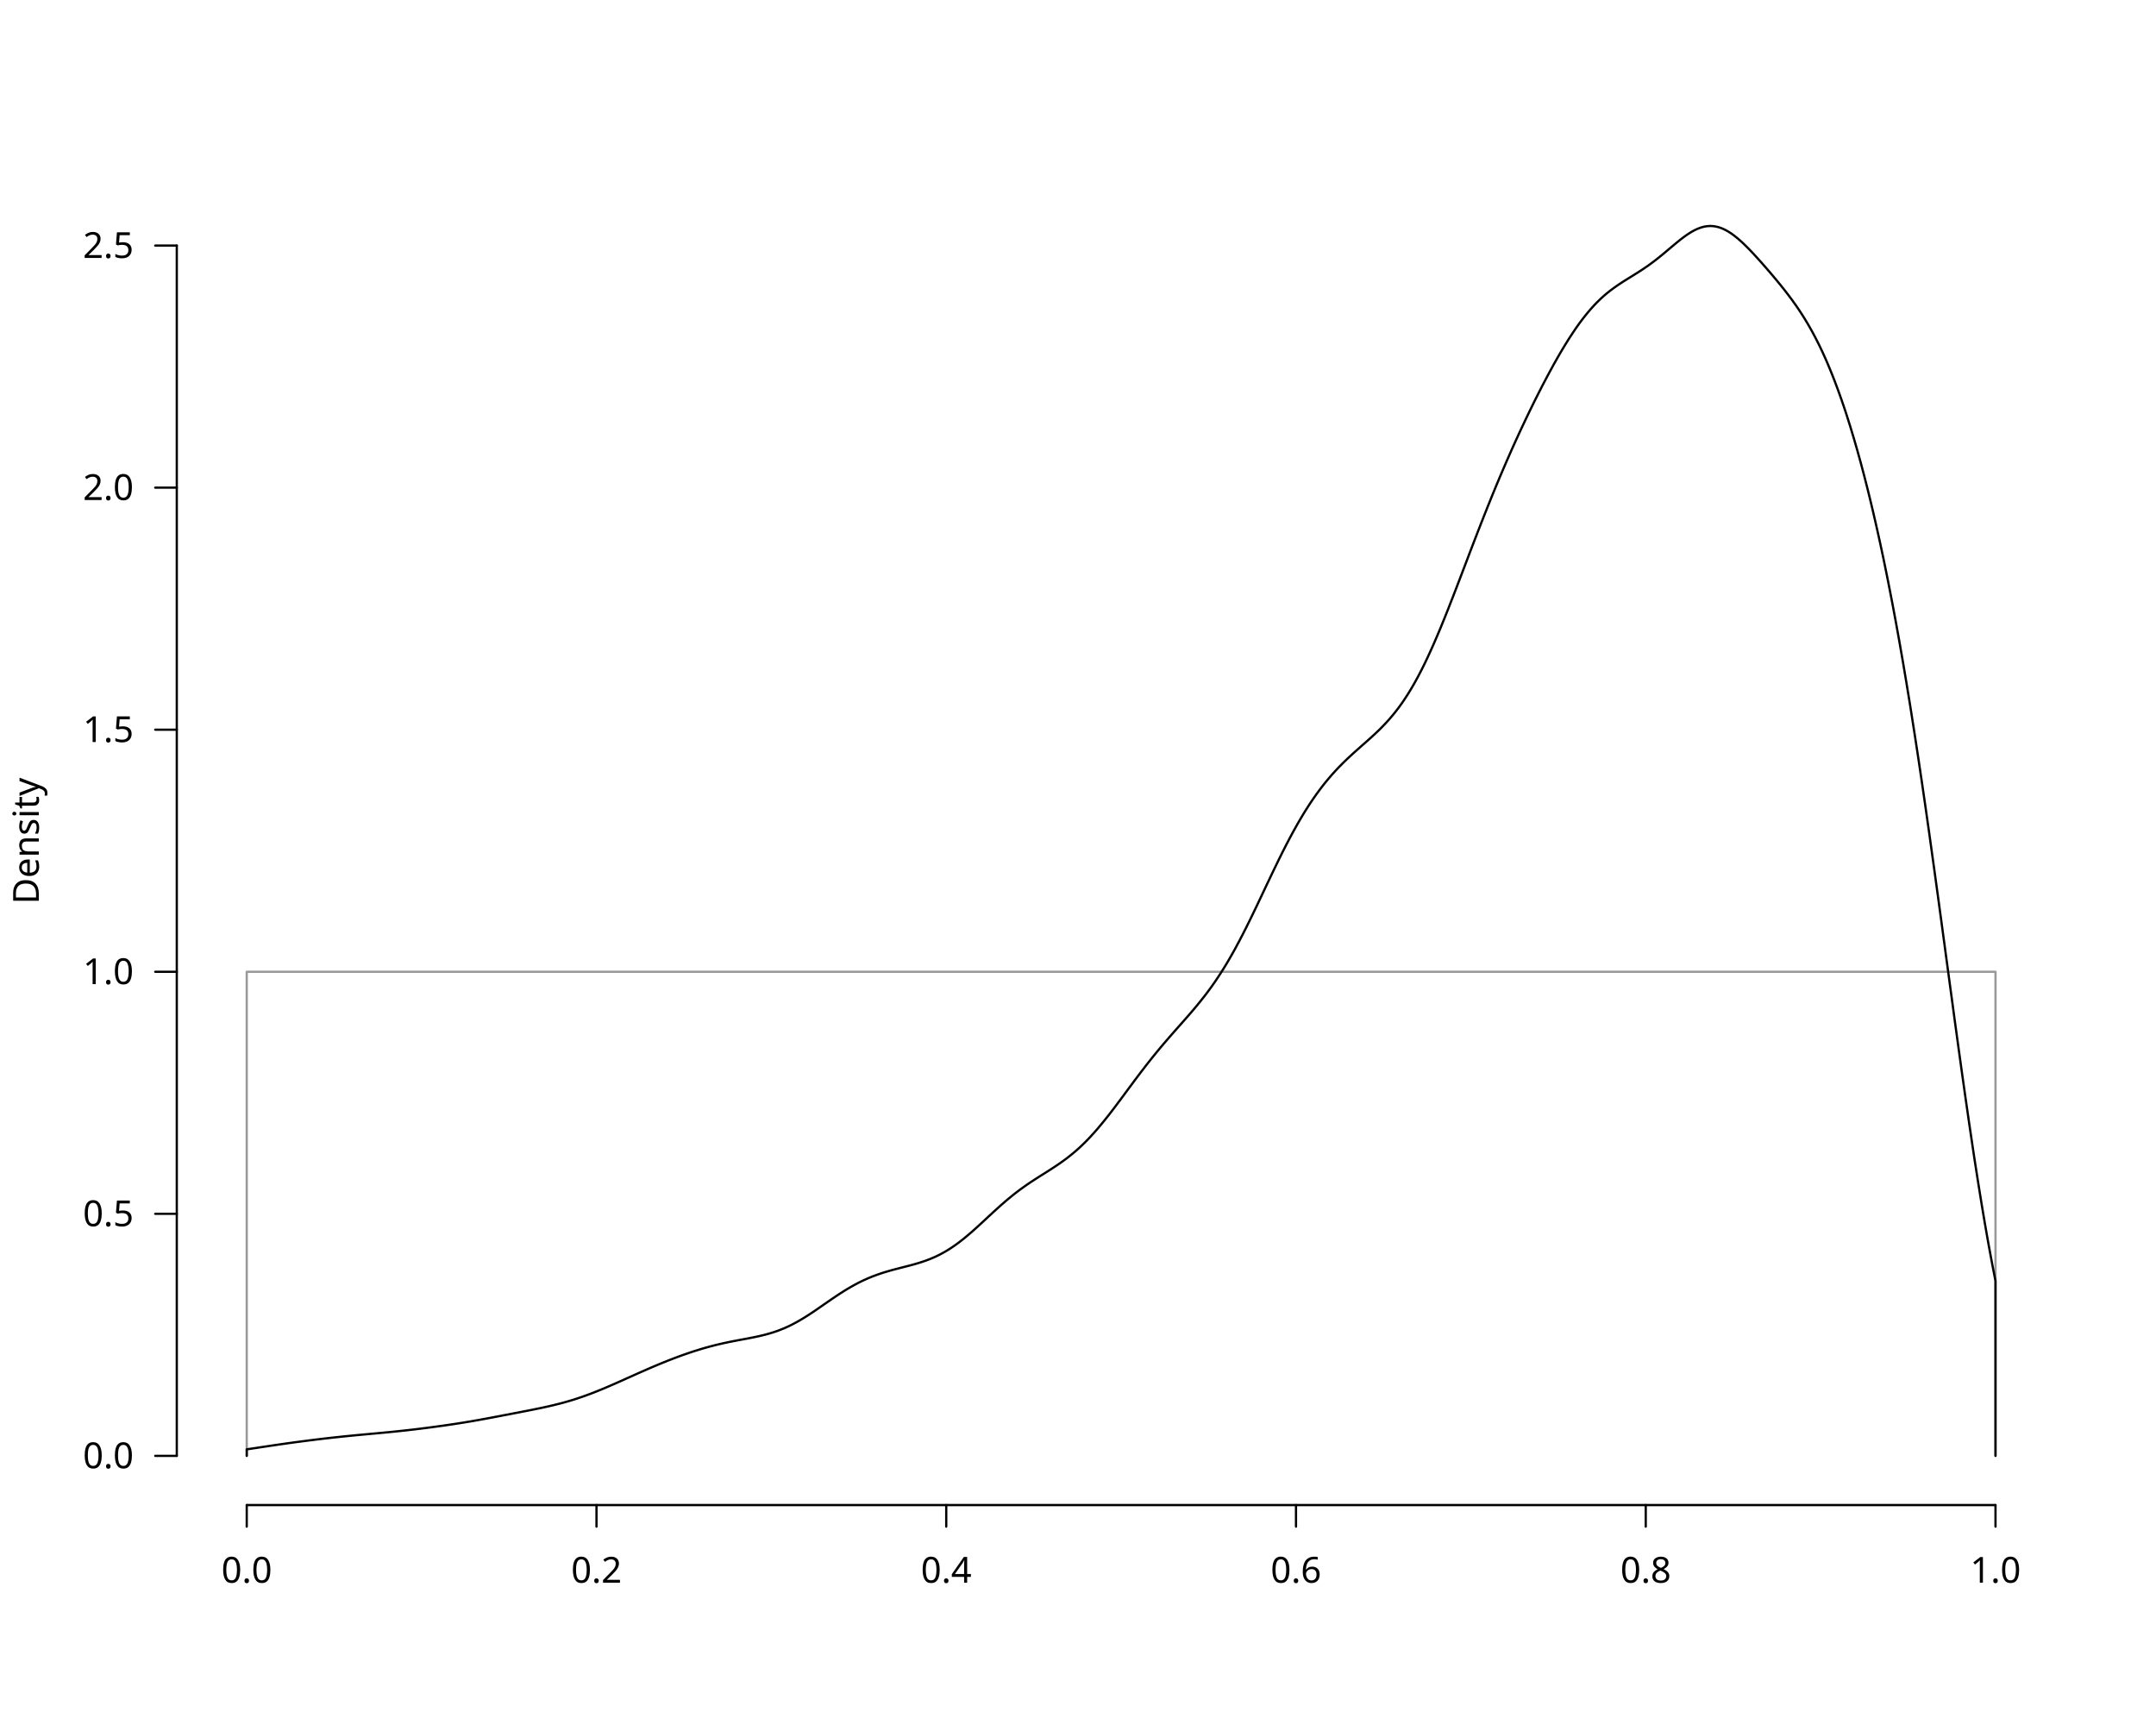
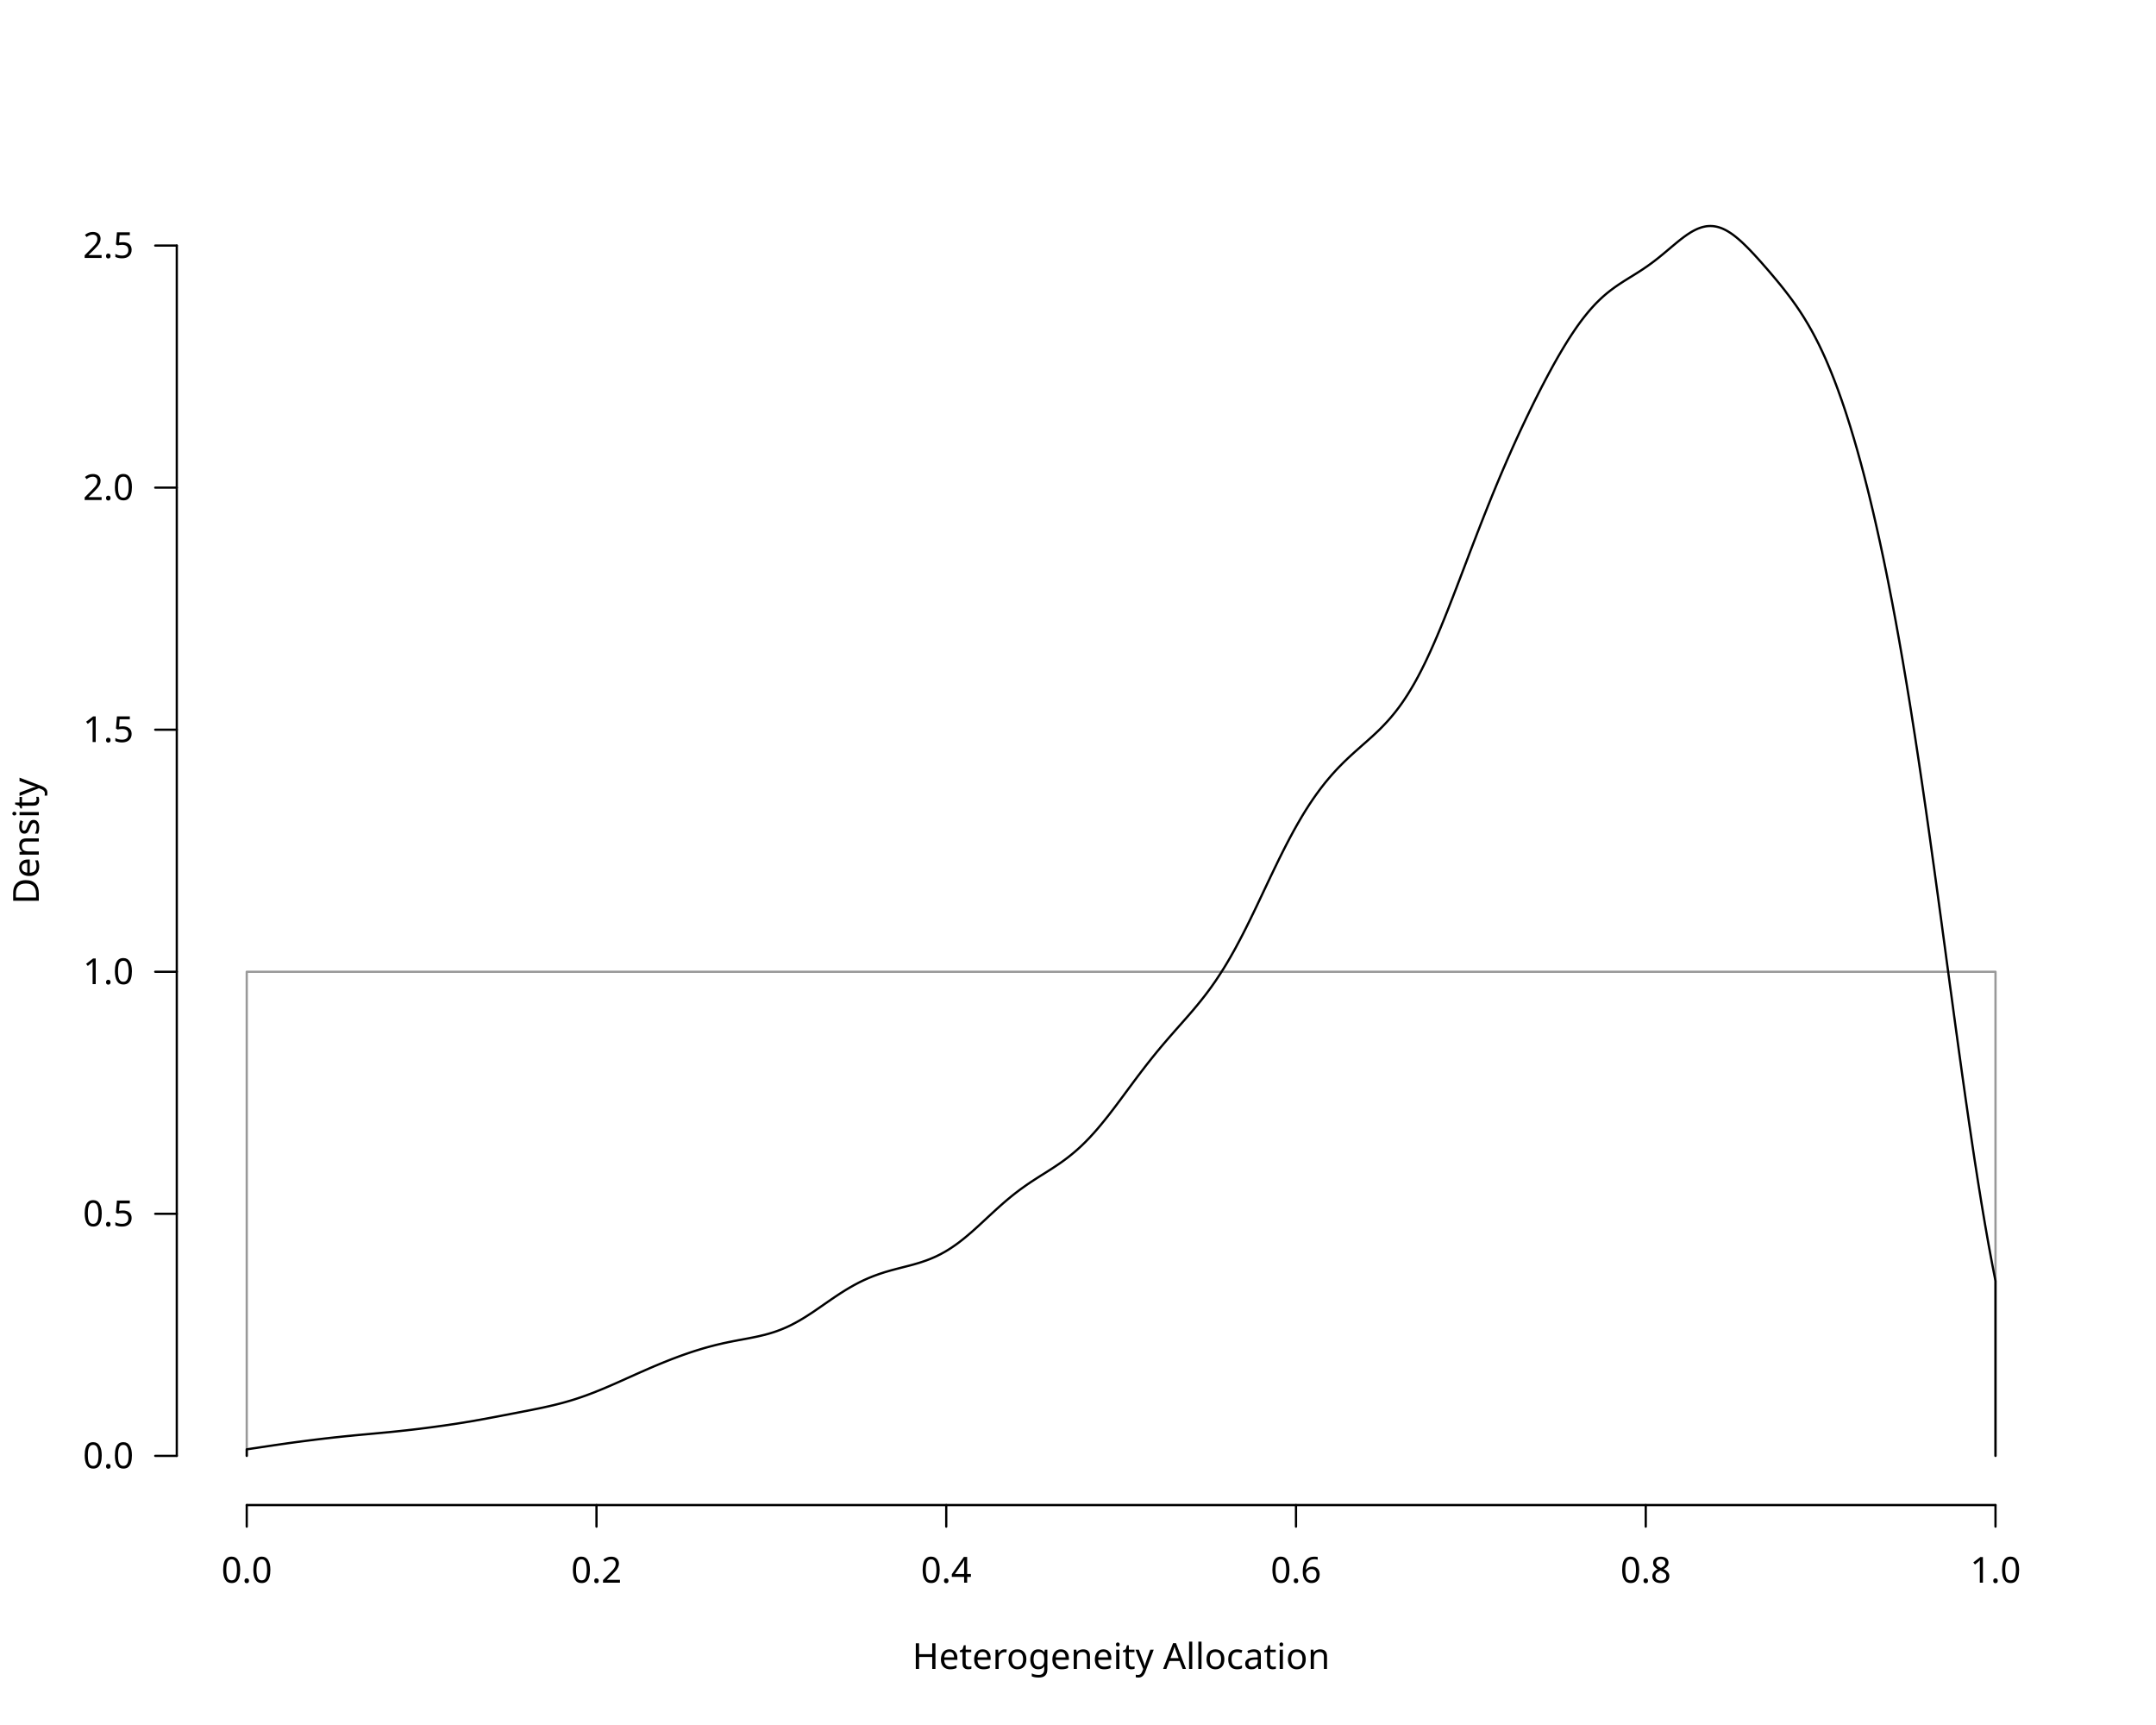
<svg xmlns="http://www.w3.org/2000/svg" class="svglite" data-engine-version="2.0" width="720.00pt" height="576.00pt" viewBox="0 0 720.00 576.00">
  <defs>
    <style type="text/css">
    .svglite line, .svglite polyline, .svglite polygon, .svglite path, .svglite rect, .svglite circle {
      fill: none;
      stroke: #000000;
      stroke-linecap: round;
      stroke-linejoin: round;
      stroke-miterlimit: 10.00;
    }
  </style>
  </defs>
  <rect width="100%" height="100%" style="stroke: none; fill: #FFFFFF;" />
  <defs>
    <clipPath id="cpMC4wMHw3MjAuMDB8MC4wMHw1NzYuMDA=">
      <rect x="0.00" y="0.00" width="720.00" height="576.00" />
    </clipPath>
  </defs>
  <g clip-path="url(#cpMC4wMHw3MjAuMDB8MC4wMHw1NzYuMDA=)">
    <line x1="82.40" y1="502.56" x2="666.40" y2="502.56" style="stroke-width: 0.75;" />
    <line x1="82.40" y1="502.56" x2="82.40" y2="509.76" style="stroke-width: 0.75;" />
    <line x1="199.20" y1="502.56" x2="199.20" y2="509.76" style="stroke-width: 0.75;" />
    <line x1="316.00" y1="502.56" x2="316.00" y2="509.76" style="stroke-width: 0.75;" />
    <line x1="432.80" y1="502.56" x2="432.80" y2="509.76" style="stroke-width: 0.75;" />
    <line x1="549.60" y1="502.56" x2="549.60" y2="509.76" style="stroke-width: 0.75;" />
    <line x1="666.40" y1="502.56" x2="666.40" y2="509.76" style="stroke-width: 0.75;" />
    <text x="82.40" y="528.48" text-anchor="middle" style="font-size: 12.00px; font-family: sans;" textLength="16.68px" lengthAdjust="spacingAndGlyphs">0.0</text>
    <text x="199.20" y="528.48" text-anchor="middle" style="font-size: 12.00px; font-family: sans;" textLength="16.68px" lengthAdjust="spacingAndGlyphs">0.2</text>
    <text x="316.00" y="528.48" text-anchor="middle" style="font-size: 12.00px; font-family: sans;" textLength="16.68px" lengthAdjust="spacingAndGlyphs">0.4</text>
    <text x="432.80" y="528.48" text-anchor="middle" style="font-size: 12.00px; font-family: sans;" textLength="16.68px" lengthAdjust="spacingAndGlyphs">0.6</text>
    <text x="549.60" y="528.48" text-anchor="middle" style="font-size: 12.00px; font-family: sans;" textLength="16.68px" lengthAdjust="spacingAndGlyphs">0.8</text>
    <text x="666.40" y="528.48" text-anchor="middle" style="font-size: 12.00px; font-family: sans;" textLength="16.68px" lengthAdjust="spacingAndGlyphs">1.0</text>
    <line x1="59.04" y1="486.13" x2="59.04" y2="82.00" style="stroke-width: 0.75;" />
    <line x1="59.04" y1="486.13" x2="51.84" y2="486.13" style="stroke-width: 0.75;" />
    <line x1="59.04" y1="405.31" x2="51.84" y2="405.31" style="stroke-width: 0.75;" />
    <line x1="59.04" y1="324.48" x2="51.84" y2="324.48" style="stroke-width: 0.75;" />
    <line x1="59.04" y1="243.65" x2="51.84" y2="243.65" style="stroke-width: 0.75;" />
    <line x1="59.04" y1="162.83" x2="51.84" y2="162.83" style="stroke-width: 0.75;" />
    <line x1="59.04" y1="82.00" x2="51.84" y2="82.00" style="stroke-width: 0.75;" />
    <text x="44.64" y="490.26" text-anchor="end" style="font-size: 12.00px; font-family: sans;" textLength="16.68px" lengthAdjust="spacingAndGlyphs">0.0</text>
    <text x="44.64" y="409.44" text-anchor="end" style="font-size: 12.00px; font-family: sans;" textLength="16.68px" lengthAdjust="spacingAndGlyphs">0.5</text>
    <text x="44.64" y="328.61" text-anchor="end" style="font-size: 12.00px; font-family: sans;" textLength="16.68px" lengthAdjust="spacingAndGlyphs">1.0</text>
    <text x="44.64" y="247.78" text-anchor="end" style="font-size: 12.00px; font-family: sans;" textLength="16.68px" lengthAdjust="spacingAndGlyphs">1.5</text>
    <text x="44.64" y="166.96" text-anchor="end" style="font-size: 12.00px; font-family: sans;" textLength="16.68px" lengthAdjust="spacingAndGlyphs">2.0</text>
    <text x="44.64" y="86.13" text-anchor="end" style="font-size: 12.00px; font-family: sans;" textLength="16.68px" lengthAdjust="spacingAndGlyphs">2.5</text>
+     <text x="374.40" y="557.28" text-anchor="middle" style="font-size: 12.00px; font-family: sans;" textLength="130.09px" lengthAdjust="spacingAndGlyphs">Heterogeneity Allocation</text>
    <text transform="translate(12.96,280.80) rotate(-90)" text-anchor="middle" style="font-size: 12.00px; font-family: sans;" textLength="40.02px" lengthAdjust="spacingAndGlyphs">Density</text>
  </g>
  <defs>
    <clipPath id="cpNTkuMDR8Njg5Ljc2fDU5LjA0fDUwMi41Ng==">
      <rect x="59.04" y="59.04" width="630.72" height="443.52" />
    </clipPath>
  </defs>
  <g clip-path="url(#cpNTkuMDR8Njg5Ljc2fDU5LjA0fDUwMi41Ng==)">
    <polyline points="82.40,486.13 82.40,324.48 82.98,324.48 83.57,324.48 84.15,324.48 84.74,324.48 85.32,324.48 85.91,324.48 86.49,324.48 87.08,324.48 87.66,324.48 88.25,324.48 88.83,324.48 89.42,324.48 90.00,324.48 90.58,324.48 91.17,324.48 91.75,324.48 92.34,324.48 92.92,324.48 93.51,324.48 94.09,324.48 94.68,324.48 95.26,324.48 95.85,324.48 96.43,324.48 97.01,324.48 97.60,324.48 98.18,324.48 98.77,324.48 99.35,324.48 99.94,324.48 100.52,324.48 101.11,324.48 101.69,324.48 102.28,324.48 102.86,324.48 103.45,324.48 104.03,324.48 104.61,324.48 105.20,324.48 105.78,324.48 106.37,324.48 106.95,324.48 107.54,324.48 108.12,324.48 108.71,324.48 109.29,324.48 109.88,324.48 110.46,324.48 111.04,324.48 111.63,324.48 112.21,324.48 112.80,324.48 113.38,324.48 113.97,324.48 114.55,324.48 115.14,324.48 115.72,324.48 116.31,324.48 116.89,324.48 117.48,324.48 118.06,324.48 118.64,324.48 119.23,324.48 119.81,324.48 120.40,324.48 120.98,324.48 121.57,324.48 122.15,324.48 122.74,324.48 123.32,324.48 123.91,324.48 124.49,324.48 125.07,324.48 125.66,324.48 126.24,324.48 126.83,324.48 127.41,324.48 128.00,324.48 128.58,324.48 129.17,324.48 129.75,324.48 130.34,324.48 130.92,324.48 131.51,324.48 132.09,324.48 132.67,324.48 133.26,324.48 133.84,324.48 134.43,324.48 135.01,324.48 135.60,324.48 136.18,324.48 136.77,324.48 137.35,324.48 137.94,324.48 138.52,324.48 139.10,324.48 139.69,324.48 140.27,324.48 140.86,324.48 141.44,324.48 142.03,324.48 142.61,324.48 143.20,324.48 143.78,324.48 144.37,324.48 144.95,324.48 145.54,324.48 146.12,324.48 146.70,324.48 147.29,324.48 147.87,324.48 148.46,324.48 149.04,324.48 149.63,324.48 150.21,324.48 150.80,324.48 151.38,324.48 151.97,324.48 152.55,324.48 153.13,324.48 153.72,324.48 154.30,324.48 154.89,324.48 155.47,324.48 156.06,324.48 156.64,324.48 157.23,324.48 157.81,324.48 158.40,324.48 158.98,324.48 159.57,324.48 160.15,324.48 160.73,324.48 161.32,324.48 161.90,324.48 162.49,324.48 163.07,324.48 163.66,324.48 164.24,324.48 164.83,324.48 165.41,324.48 166.00,324.48 166.58,324.48 167.16,324.48 167.75,324.48 168.33,324.48 168.92,324.48 169.50,324.48 170.09,324.48 170.67,324.48 171.26,324.48 171.84,324.48 172.43,324.48 173.01,324.48 173.60,324.48 174.18,324.48 174.76,324.48 175.35,324.48 175.93,324.48 176.52,324.48 177.10,324.48 177.69,324.48 178.27,324.48 178.86,324.48 179.44,324.48 180.03,324.48 180.61,324.48 181.19,324.48 181.78,324.48 182.36,324.48 182.95,324.48 183.53,324.48 184.12,324.48 184.70,324.48 185.29,324.48 185.87,324.48 186.46,324.48 187.04,324.48 187.63,324.48 188.21,324.48 188.79,324.48 189.38,324.48 189.96,324.48 190.55,324.48 191.13,324.48 191.72,324.48 192.30,324.48 192.89,324.48 193.47,324.48 194.06,324.48 194.64,324.48 195.22,324.48 195.81,324.48 196.39,324.48 196.98,324.48 197.56,324.48 198.15,324.48 198.73,324.48 199.32,324.48 199.90,324.48 200.49,324.48 201.07,324.48 201.66,324.48 202.24,324.48 202.82,324.48 203.41,324.48 203.99,324.48 204.58,324.48 205.16,324.48 205.75,324.48 206.33,324.48 206.92,324.48 207.50,324.48 208.09,324.48 208.67,324.48 209.25,324.48 209.84,324.48 210.42,324.48 211.01,324.48 211.59,324.48 212.18,324.48 212.76,324.48 213.35,324.48 213.93,324.48 214.52,324.48 215.10,324.48 215.69,324.48 216.27,324.48 216.85,324.48 217.44,324.48 218.02,324.48 218.61,324.48 219.19,324.48 219.78,324.48 220.36,324.48 220.95,324.48 221.53,324.48 222.12,324.48 222.70,324.48 223.28,324.48 223.87,324.48 224.45,324.48 225.04,324.48 225.62,324.48 226.21,324.48 226.79,324.48 227.38,324.48 227.96,324.48 228.55,324.48 229.13,324.48 229.72,324.48 230.30,324.48 230.88,324.48 231.47,324.48 232.05,324.48 232.64,324.48 233.22,324.48 233.81,324.48 234.39,324.48 234.98,324.48 235.56,324.48 236.15,324.48 236.73,324.48 237.31,324.48 237.90,324.48 238.48,324.48 239.07,324.48 239.65,324.48 240.24,324.48 240.82,324.48 241.41,324.48 241.99,324.48 242.58,324.48 243.16,324.48 243.75,324.48 244.33,324.48 244.91,324.48 245.50,324.48 246.08,324.48 246.67,324.48 247.25,324.48 247.84,324.48 248.42,324.48 249.01,324.48 249.59,324.48 250.18,324.48 250.76,324.48 251.34,324.48 251.93,324.48 252.51,324.48 253.10,324.48 253.68,324.48 254.27,324.48 254.85,324.48 255.44,324.48 256.02,324.48 256.61,324.48 257.19,324.48 257.78,324.48 258.36,324.48 258.94,324.48 259.53,324.48 260.11,324.48 260.70,324.48 261.28,324.48 261.87,324.48 262.45,324.48 263.04,324.48 263.62,324.48 264.21,324.48 264.79,324.48 265.37,324.48 265.96,324.48 266.54,324.48 267.13,324.48 267.71,324.48 268.30,324.48 268.88,324.48 269.47,324.48 270.05,324.48 270.64,324.48 271.22,324.48 271.81,324.48 272.39,324.48 272.97,324.48 273.56,324.48 274.14,324.48 274.73,324.48 275.31,324.48 275.90,324.48 276.48,324.48 277.07,324.48 277.65,324.48 278.24,324.48 278.82,324.48 279.41,324.48 279.99,324.48 280.57,324.48 281.16,324.48 281.74,324.48 282.33,324.48 282.91,324.48 283.50,324.48 284.08,324.48 284.67,324.48 285.25,324.48 285.84,324.48 286.42,324.48 287.00,324.48 287.59,324.48 288.17,324.48 288.76,324.48 289.34,324.48 289.93,324.48 290.51,324.48 291.10,324.48 291.68,324.48 292.27,324.48 292.85,324.48 293.44,324.48 294.02,324.48 294.60,324.48 295.19,324.48 295.77,324.48 296.36,324.48 296.94,324.48 297.53,324.48 298.11,324.48 298.70,324.48 299.28,324.48 299.87,324.48 300.45,324.48 301.03,324.48 301.62,324.48 302.20,324.48 302.79,324.48 303.37,324.48 303.96,324.48 304.54,324.48 305.13,324.48 305.71,324.48 306.30,324.48 306.88,324.48 307.47,324.48 308.05,324.48 308.63,324.48 309.22,324.48 309.80,324.48 310.39,324.48 310.97,324.48 311.56,324.48 312.14,324.48 312.73,324.48 313.31,324.48 313.90,324.48 314.48,324.48 315.06,324.48 315.65,324.48 316.23,324.48 316.82,324.48 317.40,324.48 317.99,324.48 318.57,324.48 319.16,324.48 319.74,324.48 320.33,324.48 320.91,324.48 321.50,324.48 322.08,324.48 322.66,324.48 323.25,324.48 323.83,324.48 324.42,324.48 325.00,324.48 325.59,324.48 326.17,324.48 326.76,324.48 327.34,324.48 327.93,324.48 328.51,324.48 329.09,324.48 329.68,324.48 330.26,324.48 330.85,324.48 331.43,324.48 332.02,324.48 332.60,324.48 333.19,324.48 333.77,324.48 334.36,324.48 334.94,324.48 335.53,324.48 336.11,324.48 336.69,324.48 337.28,324.48 337.86,324.48 338.45,324.48 339.03,324.48 339.62,324.48 340.20,324.48 340.79,324.48 341.37,324.48 341.96,324.48 342.54,324.48 343.12,324.48 343.71,324.48 344.29,324.48 344.88,324.48 345.46,324.48 346.05,324.48 346.63,324.48 347.22,324.48 347.80,324.48 348.39,324.48 348.97,324.48 349.56,324.48 350.14,324.48 350.72,324.48 351.31,324.48 351.89,324.48 352.48,324.48 353.06,324.48 353.65,324.48 354.23,324.48 354.82,324.48 355.40,324.48 355.99,324.48 356.57,324.48 357.15,324.48 357.74,324.48 358.32,324.48 358.91,324.48 359.49,324.48 360.08,324.48 360.66,324.48 361.25,324.48 361.83,324.48 362.42,324.48 363.00,324.48 363.59,324.48 364.17,324.48 364.75,324.48 365.34,324.48 365.92,324.48 366.51,324.48 367.09,324.48 367.68,324.48 368.26,324.48 368.85,324.48 369.43,324.48 370.02,324.48 370.60,324.48 371.18,324.48 371.77,324.48 372.35,324.48 372.94,324.48 373.52,324.48 374.11,324.48 374.69,324.48 375.28,324.48 375.86,324.48 376.45,324.48 377.03,324.48 377.62,324.48 378.20,324.48 378.78,324.48 379.37,324.48 379.95,324.48 380.54,324.48 381.12,324.48 381.71,324.48 382.29,324.48 382.88,324.48 383.46,324.48 384.05,324.48 384.63,324.48 385.21,324.48 385.80,324.48 386.38,324.48 386.97,324.48 387.55,324.48 388.14,324.48 388.72,324.48 389.31,324.48 389.89,324.48 390.48,324.48 391.06,324.48 391.65,324.48 392.23,324.48 392.81,324.48 393.40,324.48 393.98,324.48 394.57,324.48 395.15,324.48 395.74,324.48 396.32,324.48 396.91,324.48 397.49,324.48 398.08,324.48 398.66,324.48 399.24,324.48 399.83,324.48 400.41,324.48 401.00,324.48 401.58,324.48 402.17,324.48 402.75,324.48 403.34,324.48 403.92,324.48 404.51,324.48 405.09,324.48 405.68,324.48 406.26,324.48 406.84,324.48 407.43,324.48 408.01,324.48 408.60,324.48 409.18,324.48 409.77,324.48 410.35,324.48 410.94,324.48 411.52,324.48 412.11,324.48 412.69,324.48 413.27,324.48 413.86,324.48 414.44,324.48 415.03,324.48 415.61,324.48 416.20,324.48 416.78,324.48 417.37,324.48 417.95,324.48 418.54,324.48 419.12,324.48 419.71,324.48 420.29,324.48 420.87,324.48 421.46,324.48 422.04,324.48 422.63,324.48 423.21,324.48 423.80,324.48 424.38,324.48 424.97,324.48 425.55,324.48 426.14,324.48 426.72,324.48 427.30,324.48 427.89,324.48 428.47,324.48 429.06,324.48 429.64,324.48 430.23,324.48 430.81,324.48 431.40,324.48 431.98,324.48 432.57,324.48 433.15,324.48 433.74,324.48 434.32,324.48 434.90,324.48 435.49,324.48 436.07,324.48 436.66,324.48 437.24,324.48 437.83,324.48 438.41,324.48 439.00,324.48 439.58,324.48 440.17,324.48 440.75,324.48 441.33,324.48 441.92,324.48 442.50,324.48 443.09,324.48 443.67,324.48 444.26,324.48 444.84,324.48 445.43,324.48 446.01,324.48 446.60,324.48 447.18,324.48 447.77,324.48 448.35,324.48 448.93,324.48 449.52,324.48 450.10,324.48 450.69,324.48 451.27,324.48 451.86,324.48 452.44,324.48 453.03,324.48 453.61,324.48 454.20,324.48 454.78,324.48 455.36,324.48 455.95,324.48 456.53,324.48 457.12,324.48 457.70,324.48 458.29,324.48 458.87,324.48 459.46,324.48 460.04,324.48 460.63,324.48 461.21,324.48 461.80,324.48 462.38,324.48 462.96,324.48 463.55,324.48 464.13,324.48 464.72,324.48 465.30,324.48 465.89,324.48 466.47,324.48 467.06,324.48 467.64,324.48 468.23,324.48 468.81,324.48 469.39,324.48 469.98,324.48 470.56,324.48 471.15,324.48 471.73,324.48 472.32,324.48 472.90,324.48 473.49,324.48 474.07,324.48 474.66,324.48 475.24,324.48 475.83,324.48 476.41,324.48 476.99,324.48 477.58,324.48 478.16,324.48 478.75,324.48 479.33,324.48 479.92,324.48 480.50,324.48 481.09,324.48 481.67,324.48 482.26,324.48 482.84,324.48 483.43,324.48 484.01,324.48 484.59,324.48 485.18,324.48 485.76,324.48 486.35,324.48 486.93,324.48 487.52,324.48 488.10,324.48 488.69,324.48 489.27,324.48 489.86,324.48 490.44,324.48 491.02,324.48 491.61,324.48 492.19,324.48 492.78,324.48 493.36,324.48 493.95,324.48 494.53,324.48 495.12,324.48 495.70,324.48 496.29,324.48 496.87,324.48 497.46,324.48 498.04,324.48 498.62,324.48 499.21,324.48 499.79,324.48 500.38,324.48 500.96,324.48 501.55,324.48 502.13,324.48 502.72,324.48 503.30,324.48 503.89,324.48 504.47,324.48 505.05,324.48 505.64,324.48 506.22,324.48 506.81,324.48 507.39,324.48 507.98,324.48 508.56,324.48 509.15,324.48 509.73,324.48 510.32,324.48 510.90,324.48 511.49,324.48 512.07,324.48 512.65,324.48 513.24,324.48 513.82,324.48 514.41,324.48 514.99,324.48 515.58,324.48 516.16,324.48 516.75,324.48 517.33,324.48 517.92,324.48 518.50,324.48 519.08,324.48 519.67,324.48 520.25,324.48 520.84,324.48 521.42,324.48 522.01,324.48 522.59,324.48 523.18,324.48 523.76,324.48 524.35,324.48 524.93,324.48 525.52,324.48 526.10,324.48 526.68,324.48 527.27,324.48 527.85,324.48 528.44,324.48 529.02,324.48 529.61,324.48 530.19,324.48 530.78,324.48 531.36,324.48 531.95,324.48 532.53,324.48 533.11,324.48 533.70,324.48 534.28,324.48 534.87,324.48 535.45,324.48 536.04,324.48 536.62,324.48 537.21,324.48 537.79,324.48 538.38,324.48 538.96,324.48 539.55,324.48 540.13,324.48 540.71,324.48 541.30,324.48 541.88,324.48 542.47,324.48 543.05,324.48 543.64,324.48 544.22,324.48 544.81,324.48 545.39,324.48 545.98,324.48 546.56,324.48 547.14,324.48 547.73,324.48 548.31,324.48 548.90,324.48 549.48,324.48 550.07,324.48 550.65,324.48 551.24,324.48 551.82,324.48 552.41,324.48 552.99,324.48 553.58,324.48 554.16,324.48 554.74,324.48 555.33,324.48 555.91,324.48 556.50,324.48 557.08,324.48 557.67,324.48 558.25,324.48 558.84,324.48 559.42,324.48 560.01,324.48 560.59,324.48 561.17,324.48 561.76,324.48 562.34,324.48 562.93,324.48 563.51,324.48 564.10,324.48 564.68,324.48 565.27,324.48 565.85,324.48 566.44,324.48 567.02,324.48 567.61,324.48 568.19,324.48 568.77,324.48 569.36,324.48 569.94,324.48 570.53,324.48 571.11,324.48 571.70,324.48 572.28,324.48 572.87,324.48 573.45,324.48 574.04,324.48 574.62,324.48 575.20,324.48 575.79,324.48 576.37,324.48 576.96,324.48 577.54,324.48 578.13,324.48 578.71,324.48 579.30,324.48 579.88,324.48 580.47,324.48 581.05,324.48 581.64,324.48 582.22,324.48 582.80,324.48 583.39,324.48 583.97,324.48 584.56,324.48 585.14,324.48 585.73,324.48 586.31,324.48 586.90,324.48 587.48,324.48 588.07,324.48 588.65,324.48 589.23,324.48 589.82,324.48 590.40,324.48 590.99,324.48 591.57,324.48 592.16,324.48 592.74,324.48 593.33,324.48 593.91,324.48 594.50,324.48 595.08,324.48 595.67,324.48 596.25,324.48 596.83,324.48 597.42,324.48 598.00,324.48 598.59,324.48 599.17,324.48 599.76,324.48 600.34,324.48 600.93,324.48 601.51,324.48 602.10,324.48 602.68,324.48 603.26,324.48 603.85,324.48 604.43,324.48 605.02,324.48 605.60,324.48 606.19,324.48 606.77,324.48 607.36,324.48 607.94,324.48 608.53,324.48 609.11,324.48 609.70,324.48 610.28,324.48 610.86,324.48 611.45,324.48 612.03,324.48 612.62,324.48 613.20,324.48 613.79,324.48 614.37,324.48 614.96,324.48 615.54,324.48 616.13,324.48 616.71,324.48 617.29,324.48 617.88,324.48 618.46,324.48 619.05,324.48 619.63,324.48 620.22,324.48 620.80,324.48 621.39,324.48 621.97,324.48 622.56,324.48 623.14,324.48 623.73,324.48 624.31,324.48 624.89,324.48 625.48,324.48 626.06,324.48 626.65,324.48 627.23,324.48 627.82,324.48 628.40,324.48 628.99,324.48 629.57,324.48 630.16,324.48 630.74,324.48 631.32,324.48 631.91,324.48 632.49,324.48 633.08,324.48 633.66,324.48 634.25,324.48 634.83,324.48 635.42,324.48 636.00,324.48 636.59,324.48 637.17,324.48 637.76,324.48 638.34,324.48 638.92,324.48 639.51,324.48 640.09,324.48 640.68,324.48 641.26,324.48 641.85,324.48 642.43,324.48 643.02,324.48 643.60,324.48 644.19,324.48 644.77,324.48 645.35,324.48 645.94,324.48 646.52,324.48 647.11,324.48 647.69,324.48 648.28,324.48 648.86,324.48 649.45,324.48 650.03,324.48 650.62,324.48 651.20,324.48 651.79,324.48 652.37,324.48 652.95,324.48 653.54,324.48 654.12,324.48 654.71,324.48 655.29,324.48 655.88,324.48 656.46,324.48 657.05,324.48 657.63,324.48 658.22,324.48 658.80,324.48 659.38,324.48 659.97,324.48 660.55,324.48 661.14,324.48 661.72,324.48 662.31,324.48 662.89,324.48 663.48,324.48 664.06,324.48 664.65,324.48 665.23,324.48 665.82,324.48 666.40,324.48 666.40,486.13 " style="stroke-width: 0.75; stroke: #999999;" />
    <polyline points="82.40,486.13 82.40,483.95 82.98,483.86 83.57,483.78 84.15,483.69 84.74,483.60 85.32,483.52 85.91,483.43 86.49,483.34 87.08,483.25 87.66,483.16 88.25,483.08 88.83,482.99 89.42,482.90 90.00,482.81 90.58,482.73 91.17,482.64 91.75,482.55 92.34,482.47 92.92,482.38 93.51,482.30 94.09,482.21 94.68,482.13 95.26,482.05 95.85,481.96 96.43,481.88 97.01,481.80 97.60,481.72 98.18,481.64 98.77,481.56 99.35,481.48 99.94,481.41 100.52,481.33 101.11,481.25 101.69,481.18 102.28,481.10 102.86,481.03 103.45,480.95 104.03,480.88 104.61,480.81 105.20,480.73 105.78,480.66 106.37,480.59 106.95,480.52 107.54,480.45 108.12,480.38 108.71,480.31 109.29,480.25 109.88,480.18 110.46,480.11 111.04,480.05 111.63,479.98 112.21,479.92 112.80,479.86 113.38,479.80 113.97,479.73 114.55,479.67 115.14,479.61 115.72,479.55 116.31,479.49 116.89,479.44 117.48,479.38 118.06,479.32 118.64,479.26 119.23,479.21 119.81,479.15 120.40,479.10 120.98,479.04 121.57,478.99 122.15,478.94 122.74,478.88 123.32,478.83 123.91,478.77 124.49,478.72 125.07,478.67 125.66,478.61 126.24,478.56 126.83,478.50 127.41,478.45 128.00,478.39 128.58,478.34 129.17,478.28 129.75,478.23 130.34,478.17 130.92,478.11 131.51,478.05 132.09,477.99 132.67,477.93 133.26,477.87 133.84,477.81 134.43,477.74 135.01,477.68 135.60,477.62 136.18,477.55 136.77,477.48 137.35,477.42 137.94,477.35 138.52,477.28 139.10,477.21 139.69,477.14 140.27,477.07 140.86,476.99 141.44,476.92 142.03,476.85 142.61,476.77 143.20,476.69 143.78,476.62 144.37,476.54 144.95,476.46 145.54,476.38 146.12,476.30 146.70,476.22 147.29,476.14 147.87,476.06 148.46,475.98 149.04,475.89 149.63,475.81 150.21,475.72 150.80,475.63 151.38,475.55 151.97,475.46 152.55,475.37 153.13,475.28 153.72,475.18 154.30,475.09 154.89,475.00 155.47,474.90 156.06,474.80 156.64,474.71 157.23,474.61 157.81,474.51 158.40,474.41 158.98,474.30 159.57,474.20 160.15,474.10 160.73,473.99 161.32,473.88 161.90,473.78 162.49,473.67 163.07,473.56 163.66,473.45 164.24,473.34 164.83,473.23 165.41,473.12 166.00,473.01 166.58,472.90 167.16,472.79 167.75,472.67 168.33,472.56 168.92,472.45 169.50,472.34 170.09,472.23 170.67,472.11 171.26,472.00 171.84,471.89 172.43,471.78 173.01,471.66 173.60,471.55 174.18,471.44 174.76,471.32 175.35,471.21 175.93,471.10 176.52,470.98 177.10,470.87 177.69,470.75 178.27,470.63 178.86,470.51 179.44,470.39 180.03,470.27 180.61,470.15 181.19,470.03 181.78,469.90 182.36,469.77 182.95,469.64 183.53,469.51 184.12,469.37 184.70,469.24 185.29,469.09 185.87,468.95 186.46,468.80 187.04,468.65 187.63,468.50 188.21,468.34 188.79,468.18 189.38,468.01 189.96,467.84 190.55,467.67 191.13,467.49 191.72,467.31 192.30,467.12 192.89,466.93 193.47,466.73 194.06,466.54 194.64,466.33 195.22,466.13 195.81,465.92 196.39,465.70 196.98,465.48 197.56,465.26 198.15,465.04 198.73,464.81 199.32,464.57 199.90,464.34 200.49,464.10 201.07,463.86 201.66,463.62 202.24,463.37 202.82,463.12 203.41,462.87 203.99,462.62 204.58,462.36 205.16,462.11 205.75,461.85 206.33,461.59 206.92,461.33 207.50,461.07 208.09,460.81 208.67,460.55 209.25,460.28 209.84,460.02 210.42,459.76 211.01,459.50 211.59,459.24 212.18,458.97 212.76,458.71 213.35,458.45 213.93,458.19 214.52,457.94 215.10,457.68 215.69,457.42 216.27,457.17 216.85,456.91 217.44,456.66 218.02,456.41 218.61,456.16 219.19,455.92 219.78,455.67 220.36,455.43 220.95,455.19 221.53,454.95 222.12,454.72 222.70,454.48 223.28,454.25 223.87,454.02 224.45,453.79 225.04,453.57 225.62,453.35 226.21,453.13 226.79,452.91 227.38,452.70 227.96,452.49 228.55,452.28 229.13,452.08 229.72,451.88 230.30,451.68 230.88,451.48 231.47,451.29 232.05,451.10 232.64,450.92 233.22,450.74 233.81,450.56 234.39,450.38 234.98,450.21 235.56,450.04 236.15,449.88 236.73,449.72 237.31,449.56 237.90,449.41 238.48,449.26 239.07,449.11 239.65,448.97 240.24,448.83 240.82,448.70 241.41,448.56 241.99,448.43 242.58,448.31 243.16,448.18 243.75,448.06 244.33,447.95 244.91,447.83 245.50,447.72 246.08,447.61 246.67,447.49 247.25,447.39 247.84,447.28 248.42,447.17 249.01,447.06 249.59,446.95 250.18,446.84 250.76,446.72 251.34,446.61 251.93,446.49 252.51,446.37 253.10,446.24 253.68,446.11 254.27,445.97 254.85,445.83 255.44,445.69 256.02,445.53 256.61,445.37 257.19,445.20 257.78,445.02 258.36,444.84 258.94,444.64 259.53,444.44 260.11,444.22 260.70,444.00 261.28,443.76 261.87,443.52 262.45,443.27 263.04,443.00 263.62,442.73 264.21,442.44 264.79,442.14 265.37,441.83 265.96,441.52 266.54,441.19 267.13,440.86 267.71,440.51 268.30,440.16 268.88,439.80 269.47,439.43 270.05,439.05 270.64,438.67 271.22,438.29 271.81,437.90 272.39,437.50 272.97,437.10 273.56,436.70 274.14,436.29 274.73,435.89 275.31,435.48 275.90,435.08 276.48,434.67 277.07,434.27 277.65,433.86 278.24,433.47 278.82,433.07 279.41,432.68 279.99,432.29 280.57,431.91 281.16,431.54 281.74,431.17 282.33,430.80 282.91,430.45 283.50,430.10 284.08,429.76 284.67,429.43 285.25,429.10 285.84,428.79 286.42,428.48 287.00,428.18 287.59,427.89 288.17,427.61 288.76,427.34 289.34,427.08 289.93,426.82 290.51,426.58 291.10,426.34 291.68,426.11 292.27,425.89 292.85,425.68 293.44,425.47 294.02,425.27 294.60,425.08 295.19,424.89 295.77,424.71 296.36,424.54 296.94,424.37 297.53,424.20 298.11,424.04 298.70,423.89 299.28,423.73 299.87,423.58 300.45,423.43 301.03,423.28 301.62,423.13 302.20,422.98 302.79,422.83 303.37,422.68 303.96,422.53 304.54,422.37 305.13,422.21 305.71,422.04 306.30,421.87 306.88,421.70 307.47,421.51 308.05,421.32 308.63,421.12 309.22,420.92 309.80,420.70 310.39,420.48 310.97,420.24 311.56,419.99 312.14,419.74 312.73,419.47 313.31,419.18 313.90,418.89 314.48,418.58 315.06,418.26 315.65,417.93 316.23,417.58 316.82,417.22 317.40,416.85 317.99,416.46 318.57,416.06 319.16,415.65 319.74,415.23 320.33,414.79 320.91,414.34 321.50,413.88 322.08,413.41 322.66,412.93 323.25,412.44 323.83,411.94 324.42,411.44 325.00,410.92 325.59,410.40 326.17,409.87 326.76,409.34 327.34,408.80 327.93,408.26 328.51,407.72 329.09,407.18 329.68,406.63 330.26,406.09 330.85,405.55 331.43,405.01 332.02,404.47 332.60,403.94 333.19,403.41 333.77,402.88 334.36,402.36 334.94,401.85 335.53,401.34 336.11,400.84 336.69,400.35 337.28,399.87 337.86,399.39 338.45,398.92 339.03,398.46 339.62,398.01 340.20,397.57 340.79,397.13 341.37,396.71 341.96,396.29 342.54,395.88 343.12,395.47 343.71,395.08 344.29,394.68 344.88,394.30 345.46,393.92 346.05,393.54 346.63,393.17 347.22,392.79 347.80,392.42 348.39,392.06 348.97,391.69 349.56,391.32 350.14,390.95 350.72,390.58 351.31,390.20 351.89,389.82 352.48,389.43 353.06,389.04 353.65,388.64 354.23,388.24 354.82,387.82 355.40,387.40 355.99,386.96 356.57,386.52 357.15,386.06 357.74,385.59 358.32,385.11 358.91,384.62 359.49,384.11 360.08,383.59 360.66,383.06 361.25,382.51 361.83,381.94 362.42,381.37 363.00,380.77 363.59,380.17 364.17,379.55 364.75,378.91 365.34,378.27 365.92,377.61 366.51,376.93 367.09,376.24 367.68,375.54 368.26,374.83 368.85,374.11 369.43,373.38 370.02,372.65 370.60,371.90 371.18,371.14 371.77,370.38 372.35,369.61 372.94,368.83 373.52,368.05 374.11,367.27 374.69,366.48 375.28,365.69 375.86,364.90 376.45,364.11 377.03,363.32 377.62,362.53 378.20,361.75 378.78,360.96 379.37,360.18 379.95,359.40 380.54,358.63 381.12,357.86 381.71,357.10 382.29,356.34 382.88,355.58 383.46,354.84 384.05,354.10 384.63,353.36 385.21,352.64 385.80,351.92 386.38,351.20 386.97,350.50 387.55,349.79 388.14,349.10 388.72,348.41 389.31,347.73 389.89,347.05 390.48,346.37 391.06,345.70 391.65,345.04 392.23,344.37 392.81,343.71 393.40,343.05 393.98,342.39 394.57,341.73 395.15,341.07 395.74,340.40 396.32,339.74 396.91,339.07 397.49,338.39 398.08,337.71 398.66,337.03 399.24,336.33 399.83,335.63 400.41,334.91 401.00,334.19 401.58,333.45 402.17,332.71 402.75,331.95 403.34,331.17 403.92,330.38 404.51,329.58 405.09,328.75 405.68,327.92 406.26,327.06 406.84,326.18 407.43,325.29 408.01,324.38 408.60,323.45 409.18,322.50 409.77,321.53 410.35,320.54 410.94,319.53 411.52,318.50 412.11,317.46 412.69,316.40 413.27,315.31 413.86,314.21 414.44,313.10 415.03,311.96 415.61,310.82 416.20,309.66 416.78,308.48 417.37,307.30 417.95,306.10 418.54,304.89 419.12,303.68 419.71,302.46 420.29,301.23 420.87,300.00 421.46,298.76 422.04,297.53 422.63,296.29 423.21,295.05 423.80,293.82 424.38,292.59 424.97,291.37 425.55,290.15 426.14,288.94 426.72,287.74 427.30,286.55 427.89,285.37 428.47,284.21 429.06,283.05 429.64,281.91 430.23,280.79 430.81,279.68 431.40,278.59 431.98,277.51 432.57,276.46 433.15,275.42 433.74,274.40 434.32,273.40 434.90,272.42 435.49,271.45 436.07,270.51 436.66,269.59 437.24,268.68 437.83,267.80 438.41,266.93 439.00,266.09 439.58,265.26 440.17,264.46 440.75,263.67 441.33,262.90 441.92,262.15 442.50,261.41 443.09,260.70 443.67,260.00 444.26,259.31 444.84,258.64 445.43,257.99 446.01,257.35 446.60,256.72 447.18,256.11 447.77,255.52 448.35,254.93 448.93,254.35 449.52,253.79 450.10,253.23 450.69,252.68 451.27,252.14 451.86,251.61 452.44,251.08 453.03,250.56 453.61,250.04 454.20,249.52 454.78,249.00 455.36,248.49 455.95,247.97 456.53,247.46 457.12,246.93 457.70,246.41 458.29,245.88 458.87,245.34 459.46,244.79 460.04,244.24 460.63,243.67 461.21,243.09 461.80,242.49 462.38,241.88 462.96,241.26 463.55,240.62 464.13,239.96 464.72,239.27 465.30,238.57 465.89,237.85 466.47,237.10 467.06,236.33 467.64,235.53 468.23,234.71 468.81,233.86 469.39,232.98 469.98,232.08 470.56,231.14 471.15,230.18 471.73,229.19 472.32,228.18 472.90,227.13 473.49,226.05 474.07,224.94 474.66,223.81 475.24,222.64 475.83,221.45 476.41,220.24 476.99,218.99 477.58,217.72 478.16,216.43 478.75,215.11 479.33,213.77 479.92,212.40 480.50,211.02 481.09,209.62 481.67,208.19 482.26,206.76 482.84,205.30 483.43,203.83 484.01,202.35 484.59,200.86 485.18,199.36 485.76,197.84 486.35,196.33 486.93,194.80 487.52,193.27 488.10,191.74 488.69,190.20 489.27,188.67 489.86,187.13 490.44,185.59 491.02,184.06 491.61,182.53 492.19,181.01 492.78,179.49 493.36,177.97 493.95,176.47 494.53,174.97 495.12,173.48 495.70,171.99 496.29,170.52 496.87,169.05 497.46,167.60 498.04,166.15 498.62,164.72 499.21,163.30 499.79,161.88 500.38,160.48 500.96,159.09 501.55,157.71 502.13,156.35 502.72,154.99 503.30,153.64 503.89,152.31 504.47,150.99 505.05,149.67 505.64,148.37 506.22,147.08 506.81,145.80 507.39,144.53 507.98,143.27 508.56,142.03 509.15,140.79 509.73,139.56 510.32,138.34 510.90,137.13 511.49,135.93 512.07,134.74 512.65,133.57 513.24,132.40 513.82,131.24 514.41,130.09 514.99,128.95 515.58,127.83 516.16,126.72 516.75,125.61 517.33,124.52 517.92,123.44 518.50,122.37 519.08,121.32 519.67,120.28 520.25,119.25 520.84,118.24 521.42,117.25 522.01,116.26 522.59,115.30 523.18,114.35 523.76,113.41 524.35,112.50 524.93,111.61 525.52,110.73 526.10,109.87 526.68,109.03 527.27,108.21 527.85,107.41 528.44,106.63 529.02,105.88 529.61,105.14 530.19,104.43 530.78,103.73 531.36,103.06 531.95,102.41 532.53,101.78 533.11,101.17 533.70,100.59 534.28,100.02 534.87,99.47 535.45,98.94 536.04,98.43 536.62,97.94 537.21,97.47 537.79,97.01 538.38,96.57 538.96,96.14 539.55,95.72 540.13,95.32 540.71,94.92 541.30,94.54 541.88,94.16 542.47,93.78 543.05,93.42 543.64,93.05 544.22,92.69 544.81,92.33 545.39,91.97 545.98,91.60 546.56,91.24 547.14,90.87 547.73,90.49 548.31,90.11 548.90,89.72 549.48,89.32 550.07,88.92 550.65,88.50 551.24,88.08 551.82,87.65 552.41,87.21 552.99,86.76 553.58,86.30 554.16,85.83 554.74,85.36 555.33,84.88 555.91,84.39 556.50,83.90 557.08,83.41 557.67,82.92 558.25,82.42 558.84,81.93 559.42,81.45 560.01,80.96 560.59,80.49 561.17,80.02 561.76,79.57 562.34,79.13 562.93,78.71 563.51,78.30 564.10,77.92 564.68,77.55 565.27,77.21 565.85,76.90 566.44,76.61 567.02,76.35 567.61,76.13 568.19,75.93 568.77,75.77 569.36,75.64 569.94,75.54 570.53,75.49 571.11,75.47 571.70,75.48 572.28,75.53 572.87,75.62 573.45,75.74 574.04,75.90 574.62,76.09 575.20,76.32 575.79,76.59 576.37,76.88 576.96,77.21 577.54,77.57 578.13,77.95 578.71,78.36 579.30,78.81 579.88,79.27 580.47,79.76 581.05,80.26 581.64,80.79 582.22,81.34 582.80,81.90 583.39,82.48 583.97,83.07 584.56,83.67 585.14,84.29 585.73,84.91 586.31,85.55 586.90,86.19 587.48,86.84 588.07,87.49 588.65,88.15 589.23,88.82 589.82,89.49 590.40,90.16 590.99,90.84 591.57,91.53 592.16,92.22 592.74,92.92 593.33,93.62 593.91,94.33 594.50,95.04 595.08,95.77 595.67,96.50 596.25,97.25 596.83,98.00 597.42,98.77 598.00,99.55 598.59,100.34 599.17,101.16 599.76,101.98 600.34,102.83 600.93,103.70 601.51,104.59 602.10,105.50 602.68,106.44 603.26,107.40 603.85,108.38 604.43,109.40 605.02,110.44 605.60,111.51 606.19,112.62 606.77,113.75 607.36,114.92 607.94,116.12 608.53,117.36 609.11,118.63 609.70,119.94 610.28,121.29 610.86,122.67 611.45,124.09 612.03,125.55 612.62,127.05 613.20,128.59 613.79,130.17 614.37,131.79 614.96,133.44 615.54,135.14 616.13,136.88 616.71,138.66 617.29,140.49 617.88,142.36 618.46,144.28 619.05,146.23 619.63,148.23 620.22,150.27 620.80,152.36 621.39,154.49 621.97,156.67 622.56,158.90 623.14,161.17 623.73,163.49 624.31,165.85 624.89,168.26 625.48,170.73 626.06,173.24 626.65,175.81 627.23,178.42 627.82,181.08 628.40,183.80 628.99,186.56 629.57,189.39 630.16,192.27 630.74,195.20 631.32,198.19 631.91,201.23 632.49,204.32 633.08,207.47 633.66,210.68 634.25,213.95 634.83,217.27 635.42,220.65 636.00,224.09 636.59,227.58 637.17,231.12 637.76,234.72 638.34,238.38 638.92,242.09 639.51,245.86 640.09,249.67 640.68,253.53 641.26,257.44 641.85,261.40 642.43,265.40 643.02,269.45 643.60,273.54 644.19,277.66 644.77,281.82 645.35,286.01 645.94,290.23 646.52,294.48 647.11,298.75 647.69,303.04 648.28,307.35 648.86,311.66 649.45,315.99 650.03,320.32 650.62,324.66 651.20,328.99 651.79,333.31 652.37,337.62 652.95,341.91 653.54,346.19 654.12,350.44 654.71,354.67 655.29,358.86 655.88,363.02 656.46,367.13 657.05,371.20 657.63,375.23 658.22,379.20 658.80,383.13 659.38,386.99 659.97,390.78 660.55,394.51 661.14,398.18 661.72,401.77 662.31,405.30 662.89,408.75 663.48,412.12 664.06,415.41 664.65,418.61 665.23,421.73 665.82,424.77 666.40,427.73 666.40,486.13 " style="stroke-width: 0.75;" />
  </g>
</svg>
